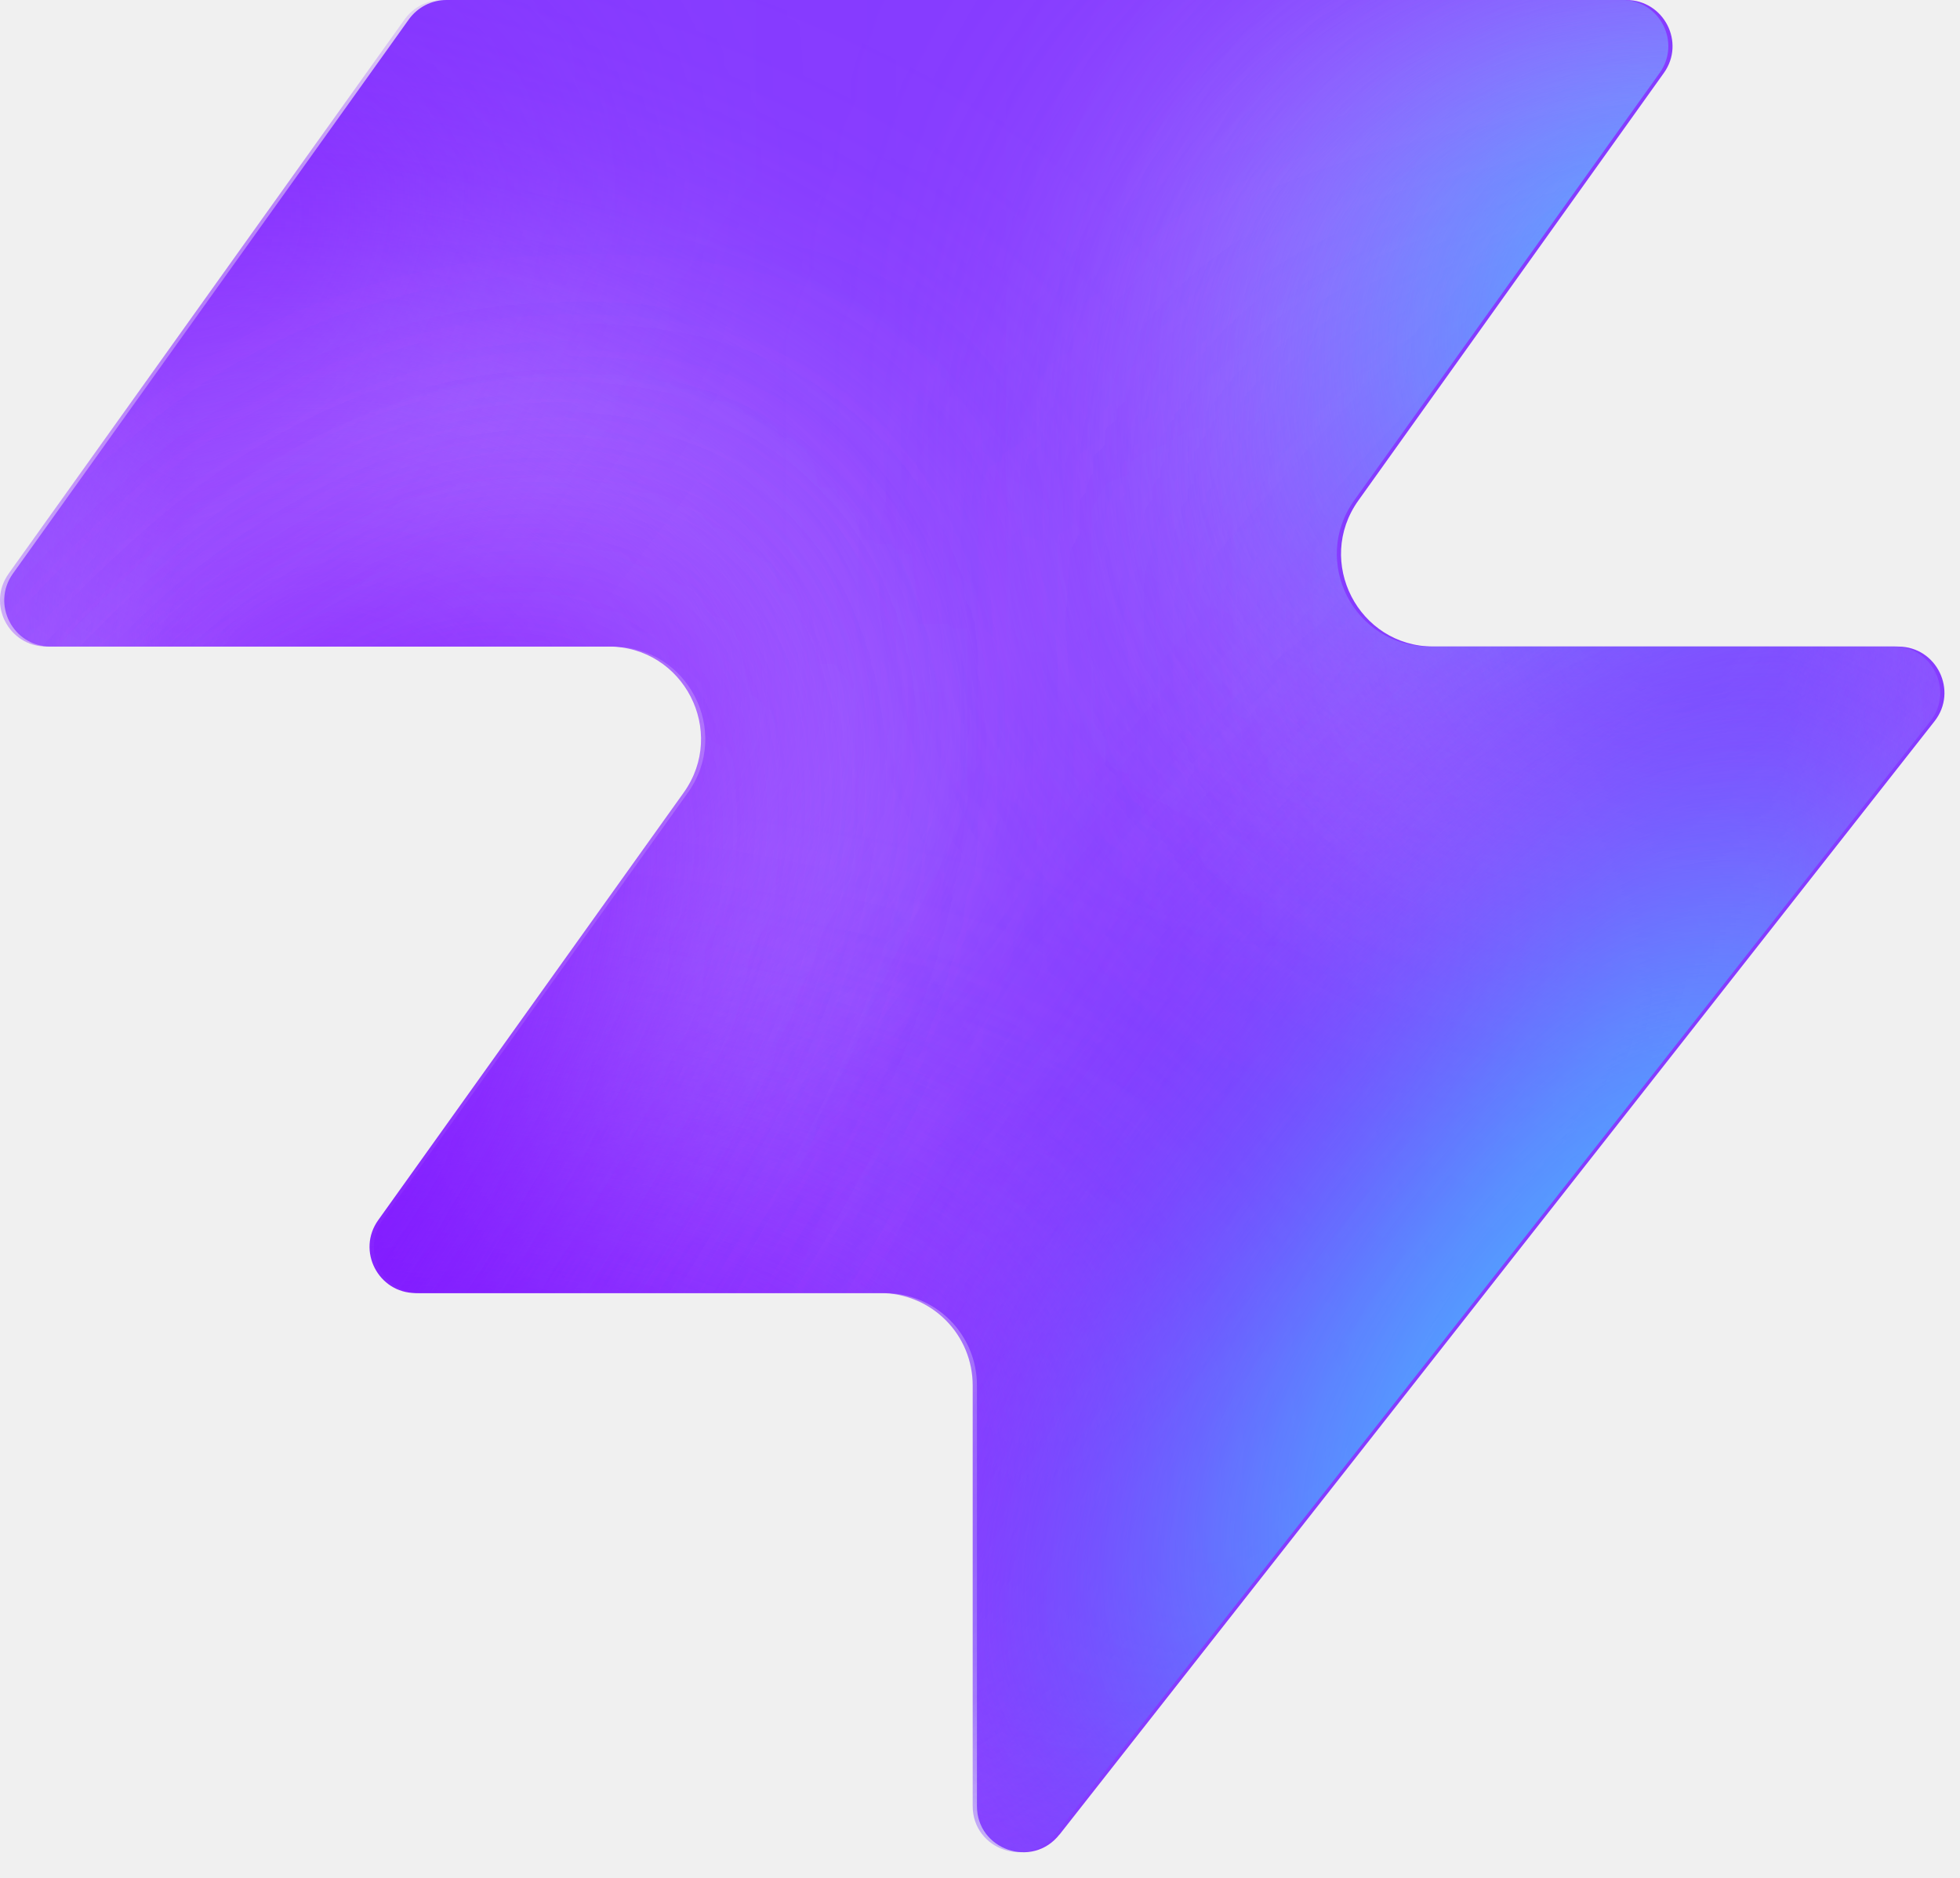
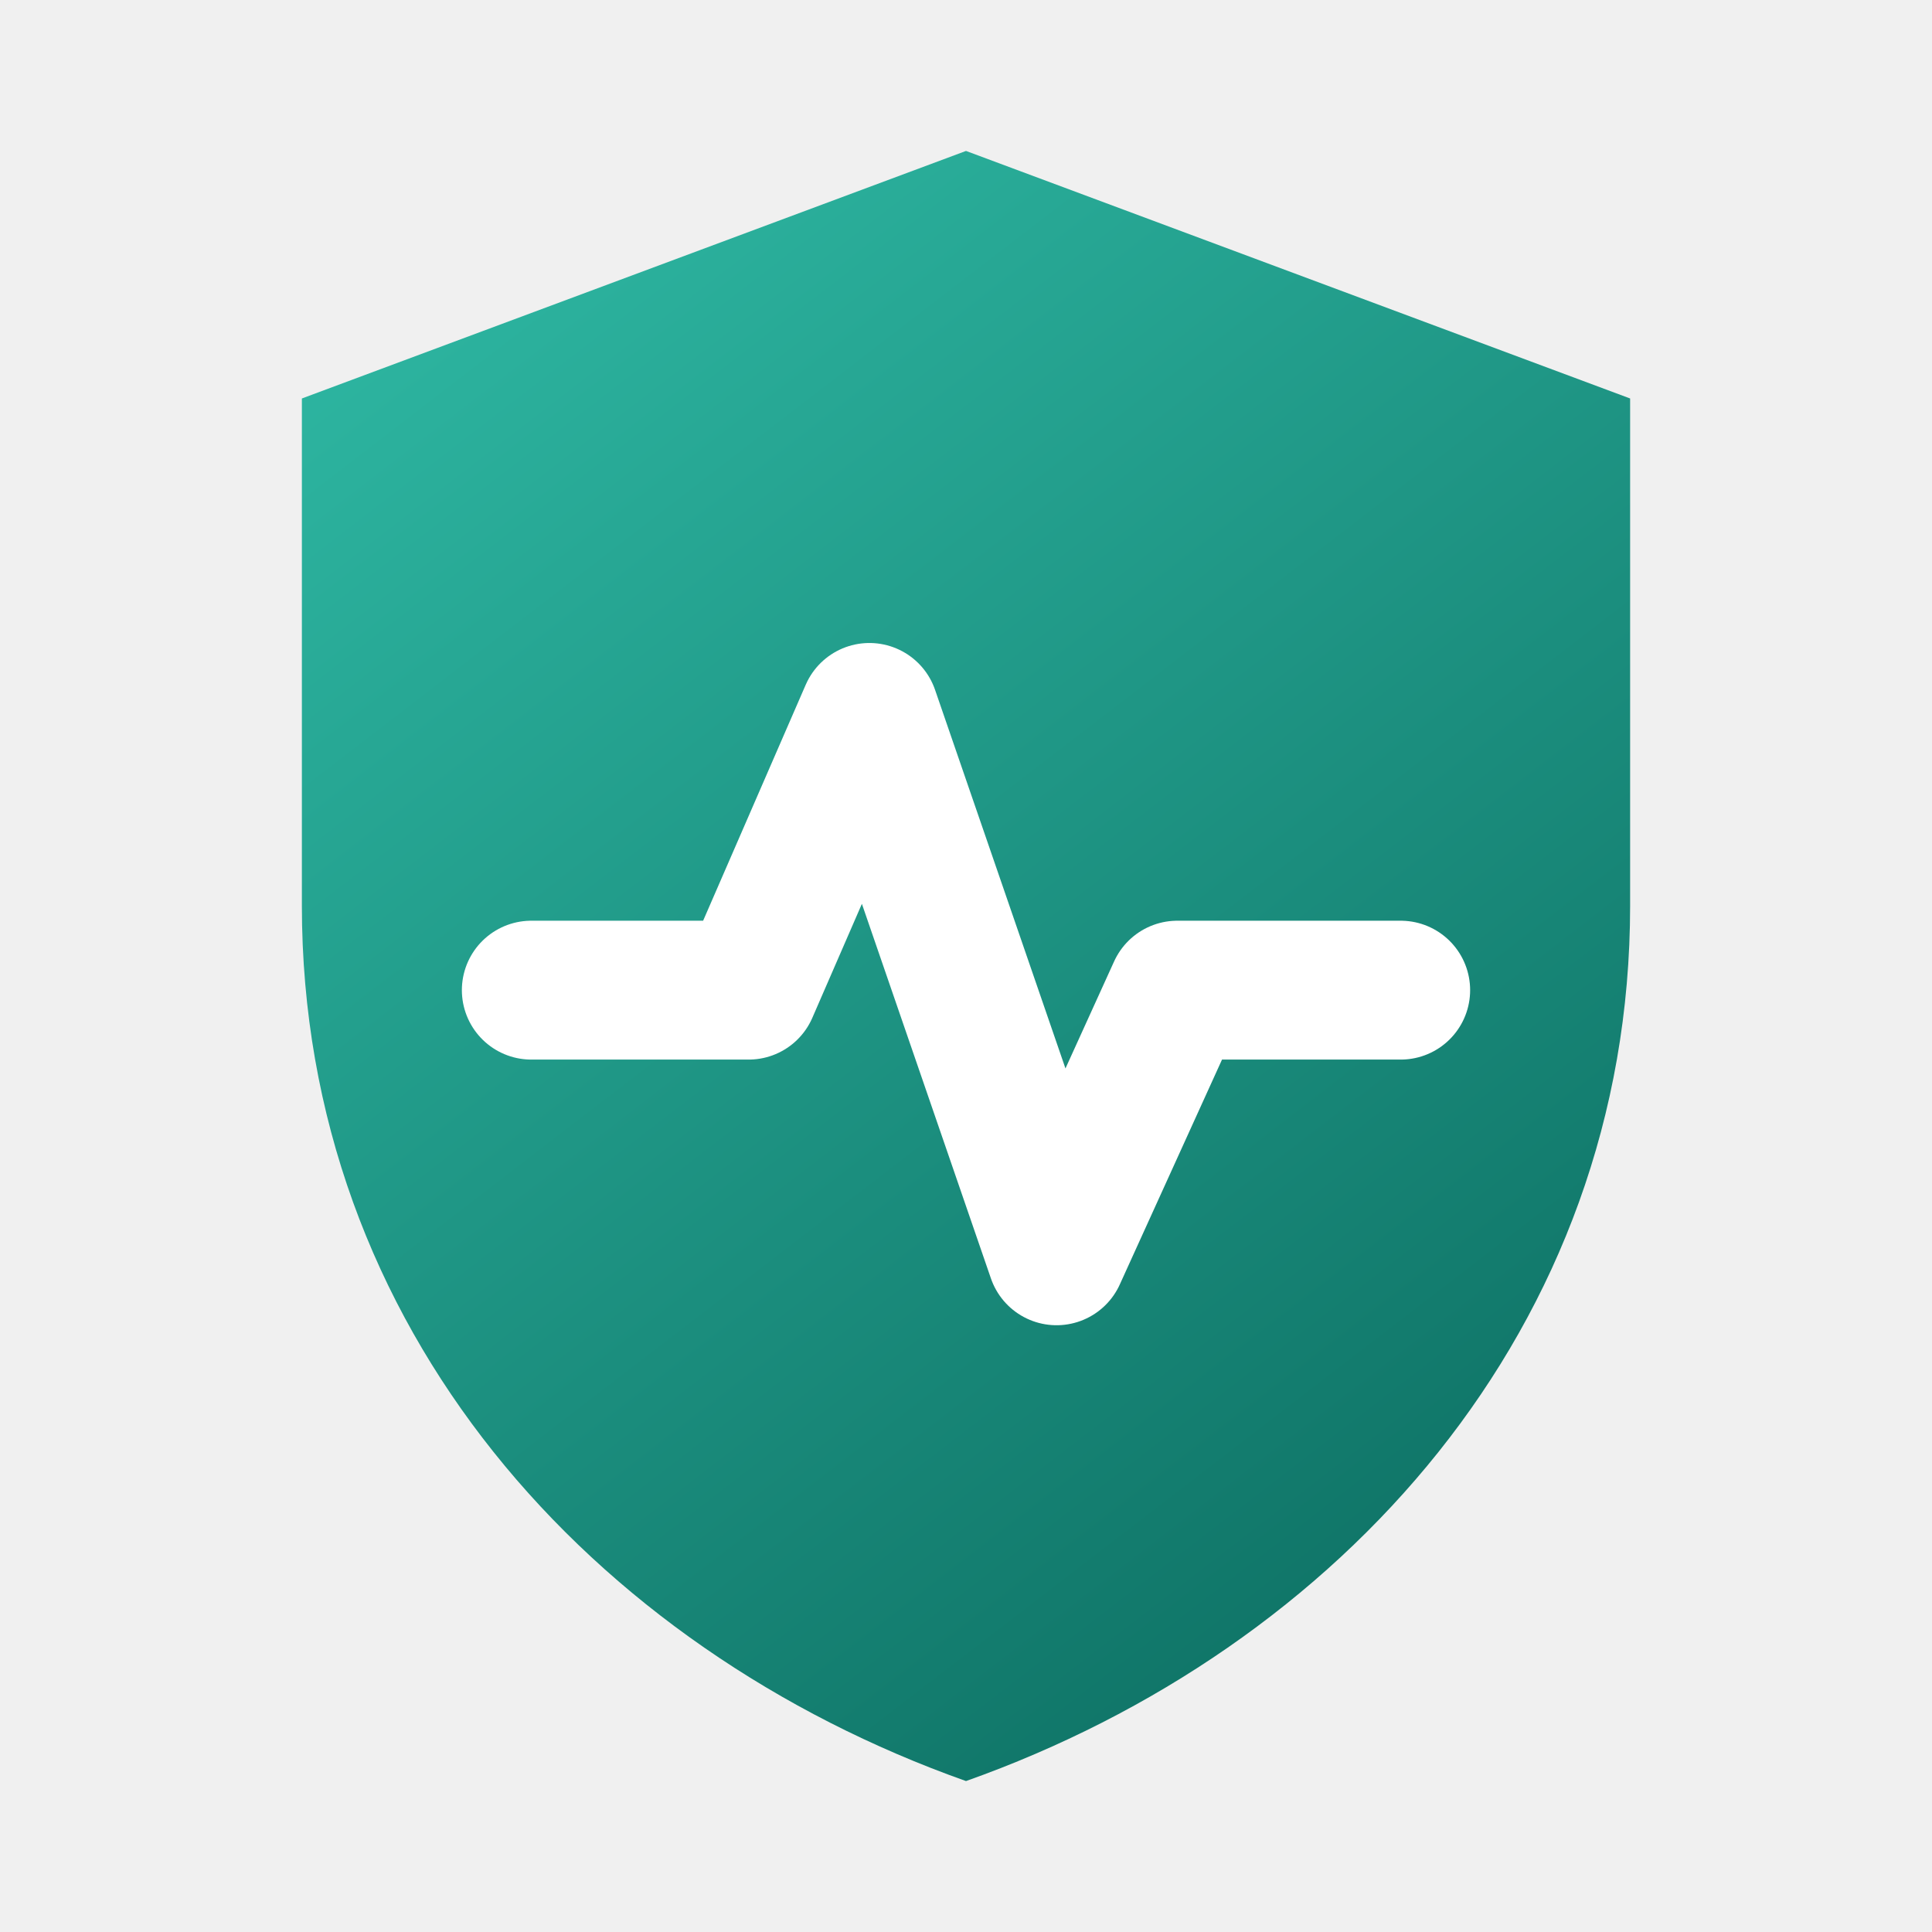
- <svg xmlns="http://www.w3.org/2000/svg" width="48" height="46" fill="none" viewBox="0 0 48 46">
-   <path fill="#863bff" d="M25.946 44.938c-.664.845-2.021.375-2.021-.698V33.937a2.26 2.26 0 0 0-2.262-2.262H10.287c-.92 0-1.456-1.04-.92-1.788l7.48-10.471c1.07-1.497 0-3.578-1.842-3.578H1.237c-.92 0-1.456-1.04-.92-1.788L10.013.474c.214-.297.556-.474.92-.474h28.894c.92 0 1.456 1.04.92 1.788l-7.48 10.471c-1.07 1.498 0 3.579 1.842 3.579h11.377c.943 0 1.473 1.088.89 1.83L25.947 44.94z" style="fill:#863bff;fill:color(display-p3 .525 .23 1);fill-opacity:1" />
-   <mask id="a" width="48" height="46" x="0" y="0" maskUnits="userSpaceOnUse" style="mask-type:alpha">
-     <path fill="#000" d="M25.842 44.938c-.664.844-2.021.375-2.021-.698V33.937a2.26 2.26 0 0 0-2.262-2.262H10.183c-.92 0-1.456-1.04-.92-1.788l7.48-10.471c1.07-1.498 0-3.579-1.842-3.579H1.133c-.92 0-1.456-1.04-.92-1.787L9.91.473c.214-.297.556-.474.92-.474h28.894c.92 0 1.456 1.04.92 1.788l-7.48 10.471c-1.07 1.498 0 3.578 1.842 3.578h11.377c.943 0 1.473 1.088.89 1.832L25.843 44.94z" style="fill:#000;fill-opacity:1" />
-   </mask>
-   <g mask="url(#a)">
-     <g filter="url(#b)">
-       <ellipse cx="5.508" cy="14.704" fill="#ede6ff" rx="5.508" ry="14.704" style="fill:#ede6ff;fill:color(display-p3 .927 .903 1);fill-opacity:1" transform="matrix(.00324 1 1 -.00324 -4.47 31.516)" />
-     </g>
-     <g filter="url(#c)">
-       <ellipse cx="10.399" cy="29.851" fill="#ede6ff" rx="10.399" ry="29.851" style="fill:#ede6ff;fill:color(display-p3 .927 .903 1);fill-opacity:1" transform="matrix(.00324 1 1 -.00324 -39.328 7.883)" />
-     </g>
-     <g filter="url(#d)">
-       <ellipse cx="5.508" cy="30.487" fill="#7e14ff" rx="5.508" ry="30.487" style="fill:#7e14ff;fill:color(display-p3 .492 .077 1);fill-opacity:1" transform="rotate(89.814 -25.913 -14.639)scale(1 -1)" />
-     </g>
-     <g filter="url(#e)">
-       <ellipse cx="5.508" cy="30.599" fill="#7e14ff" rx="5.508" ry="30.599" style="fill:#7e14ff;fill:color(display-p3 .492 .077 1);fill-opacity:1" transform="rotate(89.814 -32.644 -3.334)scale(1 -1)" />
-     </g>
-     <g filter="url(#f)">
-       <ellipse cx="5.508" cy="30.599" fill="#7e14ff" rx="5.508" ry="30.599" style="fill:#7e14ff;fill:color(display-p3 .492 .077 1);fill-opacity:1" transform="matrix(.00324 1 1 -.00324 -34.34 30.47)" />
-     </g>
-     <g filter="url(#g)">
-       <ellipse cx="14.072" cy="22.078" fill="#ede6ff" rx="14.072" ry="22.078" style="fill:#ede6ff;fill:color(display-p3 .927 .903 1);fill-opacity:1" transform="rotate(93.35 24.506 48.493)scale(-1 1)" />
-     </g>
-     <g filter="url(#h)">
-       <ellipse cx="3.47" cy="21.501" fill="#7e14ff" rx="3.47" ry="21.501" style="fill:#7e14ff;fill:color(display-p3 .492 .077 1);fill-opacity:1" transform="rotate(89.009 28.708 47.59)scale(-1 1)" />
-     </g>
-     <g filter="url(#i)">
-       <ellipse cx="3.47" cy="21.501" fill="#7e14ff" rx="3.47" ry="21.501" style="fill:#7e14ff;fill:color(display-p3 .492 .077 1);fill-opacity:1" transform="rotate(89.009 28.708 47.59)scale(-1 1)" />
-     </g>
-     <g filter="url(#j)">
-       <ellipse cx=".387" cy="8.972" fill="#7e14ff" rx="4.407" ry="29.108" style="fill:#7e14ff;fill:color(display-p3 .492 .077 1);fill-opacity:1" transform="rotate(39.51 .387 8.972)" />
-     </g>
-     <g filter="url(#k)">
-       <ellipse cx="47.523" cy="-6.092" fill="#7e14ff" rx="4.407" ry="29.108" style="fill:#7e14ff;fill:color(display-p3 .492 .077 1);fill-opacity:1" transform="rotate(37.892 47.523 -6.092)" />
-     </g>
-     <g filter="url(#l)">
-       <ellipse cx="41.412" cy="6.333" fill="#47bfff" rx="5.971" ry="9.665" style="fill:#47bfff;fill:color(display-p3 .28 .748 1);fill-opacity:1" transform="rotate(37.892 41.412 6.333)" />
-     </g>
-     <g filter="url(#m)">
-       <ellipse cx="-1.879" cy="38.332" fill="#7e14ff" rx="4.407" ry="29.108" style="fill:#7e14ff;fill:color(display-p3 .492 .077 1);fill-opacity:1" transform="rotate(37.892 -1.88 38.332)" />
-     </g>
-     <g filter="url(#n)">
-       <ellipse cx="-1.879" cy="38.332" fill="#7e14ff" rx="4.407" ry="29.108" style="fill:#7e14ff;fill:color(display-p3 .492 .077 1);fill-opacity:1" transform="rotate(37.892 -1.88 38.332)" />
-     </g>
-     <g filter="url(#o)">
-       <ellipse cx="35.651" cy="29.907" fill="#7e14ff" rx="4.407" ry="29.108" style="fill:#7e14ff;fill:color(display-p3 .492 .077 1);fill-opacity:1" transform="rotate(37.892 35.651 29.907)" />
-     </g>
-     <g filter="url(#p)">
-       <ellipse cx="38.418" cy="32.4" fill="#47bfff" rx="5.971" ry="15.297" style="fill:#47bfff;fill:color(display-p3 .28 .748 1);fill-opacity:1" transform="rotate(37.892 38.418 32.4)" />
-     </g>
-   </g>
+ <svg xmlns="http://www.w3.org/2000/svg" width="32" height="32" viewBox="0 0 32 32">
  <defs>
-     <filter id="b" width="60.045" height="41.654" x="-19.77" y="16.149" color-interpolation-filters="sRGB" filterUnits="userSpaceOnUse">
-       <feFlood flood-opacity="0" result="BackgroundImageFix" />
-       <feBlend in="SourceGraphic" in2="BackgroundImageFix" result="shape" />
-       <feGaussianBlur result="effect1_foregroundBlur_2002_17158" stdDeviation="7.659" />
-     </filter>
-     <filter id="c" width="90.34" height="51.437" x="-54.613" y="-7.533" color-interpolation-filters="sRGB" filterUnits="userSpaceOnUse">
-       <feFlood flood-opacity="0" result="BackgroundImageFix" />
-       <feBlend in="SourceGraphic" in2="BackgroundImageFix" result="shape" />
-       <feGaussianBlur result="effect1_foregroundBlur_2002_17158" stdDeviation="7.659" />
-     </filter>
-     <filter id="d" width="79.355" height="29.4" x="-49.64" y="2.03" color-interpolation-filters="sRGB" filterUnits="userSpaceOnUse">
-       <feFlood flood-opacity="0" result="BackgroundImageFix" />
-       <feBlend in="SourceGraphic" in2="BackgroundImageFix" result="shape" />
-       <feGaussianBlur result="effect1_foregroundBlur_2002_17158" stdDeviation="4.596" />
-     </filter>
-     <filter id="e" width="79.579" height="29.4" x="-45.045" y="20.029" color-interpolation-filters="sRGB" filterUnits="userSpaceOnUse">
-       <feFlood flood-opacity="0" result="BackgroundImageFix" />
-       <feBlend in="SourceGraphic" in2="BackgroundImageFix" result="shape" />
-       <feGaussianBlur result="effect1_foregroundBlur_2002_17158" stdDeviation="4.596" />
-     </filter>
-     <filter id="f" width="79.579" height="29.4" x="-43.513" y="21.178" color-interpolation-filters="sRGB" filterUnits="userSpaceOnUse">
-       <feFlood flood-opacity="0" result="BackgroundImageFix" />
-       <feBlend in="SourceGraphic" in2="BackgroundImageFix" result="shape" />
-       <feGaussianBlur result="effect1_foregroundBlur_2002_17158" stdDeviation="4.596" />
-     </filter>
-     <filter id="g" width="74.749" height="58.852" x="15.756" y="-17.901" color-interpolation-filters="sRGB" filterUnits="userSpaceOnUse">
-       <feFlood flood-opacity="0" result="BackgroundImageFix" />
-       <feBlend in="SourceGraphic" in2="BackgroundImageFix" result="shape" />
-       <feGaussianBlur result="effect1_foregroundBlur_2002_17158" stdDeviation="7.659" />
-     </filter>
-     <filter id="h" width="61.377" height="25.362" x="23.548" y="2.284" color-interpolation-filters="sRGB" filterUnits="userSpaceOnUse">
-       <feFlood flood-opacity="0" result="BackgroundImageFix" />
-       <feBlend in="SourceGraphic" in2="BackgroundImageFix" result="shape" />
-       <feGaussianBlur result="effect1_foregroundBlur_2002_17158" stdDeviation="4.596" />
-     </filter>
-     <filter id="i" width="61.377" height="25.362" x="23.548" y="2.284" color-interpolation-filters="sRGB" filterUnits="userSpaceOnUse">
-       <feFlood flood-opacity="0" result="BackgroundImageFix" />
-       <feBlend in="SourceGraphic" in2="BackgroundImageFix" result="shape" />
-       <feGaussianBlur result="effect1_foregroundBlur_2002_17158" stdDeviation="4.596" />
-     </filter>
-     <filter id="j" width="56.045" height="63.649" x="-27.636" y="-22.853" color-interpolation-filters="sRGB" filterUnits="userSpaceOnUse">
-       <feFlood flood-opacity="0" result="BackgroundImageFix" />
-       <feBlend in="SourceGraphic" in2="BackgroundImageFix" result="shape" />
-       <feGaussianBlur result="effect1_foregroundBlur_2002_17158" stdDeviation="4.596" />
-     </filter>
-     <filter id="k" width="54.814" height="64.646" x="20.116" y="-38.415" color-interpolation-filters="sRGB" filterUnits="userSpaceOnUse">
-       <feFlood flood-opacity="0" result="BackgroundImageFix" />
-       <feBlend in="SourceGraphic" in2="BackgroundImageFix" result="shape" />
-       <feGaussianBlur result="effect1_foregroundBlur_2002_17158" stdDeviation="4.596" />
-     </filter>
-     <filter id="l" width="33.541" height="35.313" x="24.641" y="-11.323" color-interpolation-filters="sRGB" filterUnits="userSpaceOnUse">
-       <feFlood flood-opacity="0" result="BackgroundImageFix" />
-       <feBlend in="SourceGraphic" in2="BackgroundImageFix" result="shape" />
-       <feGaussianBlur result="effect1_foregroundBlur_2002_17158" stdDeviation="4.596" />
-     </filter>
-     <filter id="m" width="54.814" height="64.646" x="-29.286" y="6.009" color-interpolation-filters="sRGB" filterUnits="userSpaceOnUse">
-       <feFlood flood-opacity="0" result="BackgroundImageFix" />
-       <feBlend in="SourceGraphic" in2="BackgroundImageFix" result="shape" />
-       <feGaussianBlur result="effect1_foregroundBlur_2002_17158" stdDeviation="4.596" />
-     </filter>
-     <filter id="n" width="54.814" height="64.646" x="-29.286" y="6.009" color-interpolation-filters="sRGB" filterUnits="userSpaceOnUse">
-       <feFlood flood-opacity="0" result="BackgroundImageFix" />
-       <feBlend in="SourceGraphic" in2="BackgroundImageFix" result="shape" />
-       <feGaussianBlur result="effect1_foregroundBlur_2002_17158" stdDeviation="4.596" />
-     </filter>
-     <filter id="o" width="54.814" height="64.646" x="8.244" y="-2.416" color-interpolation-filters="sRGB" filterUnits="userSpaceOnUse">
-       <feFlood flood-opacity="0" result="BackgroundImageFix" />
-       <feBlend in="SourceGraphic" in2="BackgroundImageFix" result="shape" />
-       <feGaussianBlur result="effect1_foregroundBlur_2002_17158" stdDeviation="4.596" />
-     </filter>
-     <filter id="p" width="39.409" height="43.623" x="18.713" y="10.588" color-interpolation-filters="sRGB" filterUnits="userSpaceOnUse">
-       <feFlood flood-opacity="0" result="BackgroundImageFix" />
-       <feBlend in="SourceGraphic" in2="BackgroundImageFix" result="shape" />
-       <feGaussianBlur result="effect1_foregroundBlur_2002_17158" stdDeviation="4.596" />
-     </filter>
+     <linearGradient id="g" x1="6" y1="3" x2="26" y2="29" gradientUnits="userSpaceOnUse">
+       <stop offset="0" stop-color="#2fb9a4" />
+       <stop offset="1" stop-color="#0b6b5f" />
+     </linearGradient>
  </defs>
+   <path d="M16 2.5 27 6.6V15c0 7-4.8 12.3-11 14.5C9.8 27.3 5 22 5 15V6.6L16 2.5Z" fill="url(#g)" />
+   <path d="M8.8 16.4h3.6l2-4.6 3.1 9 2-4.4h3.7" fill="none" stroke="#fff" stroke-width="2.3" stroke-linecap="round" stroke-linejoin="round" />
</svg>
